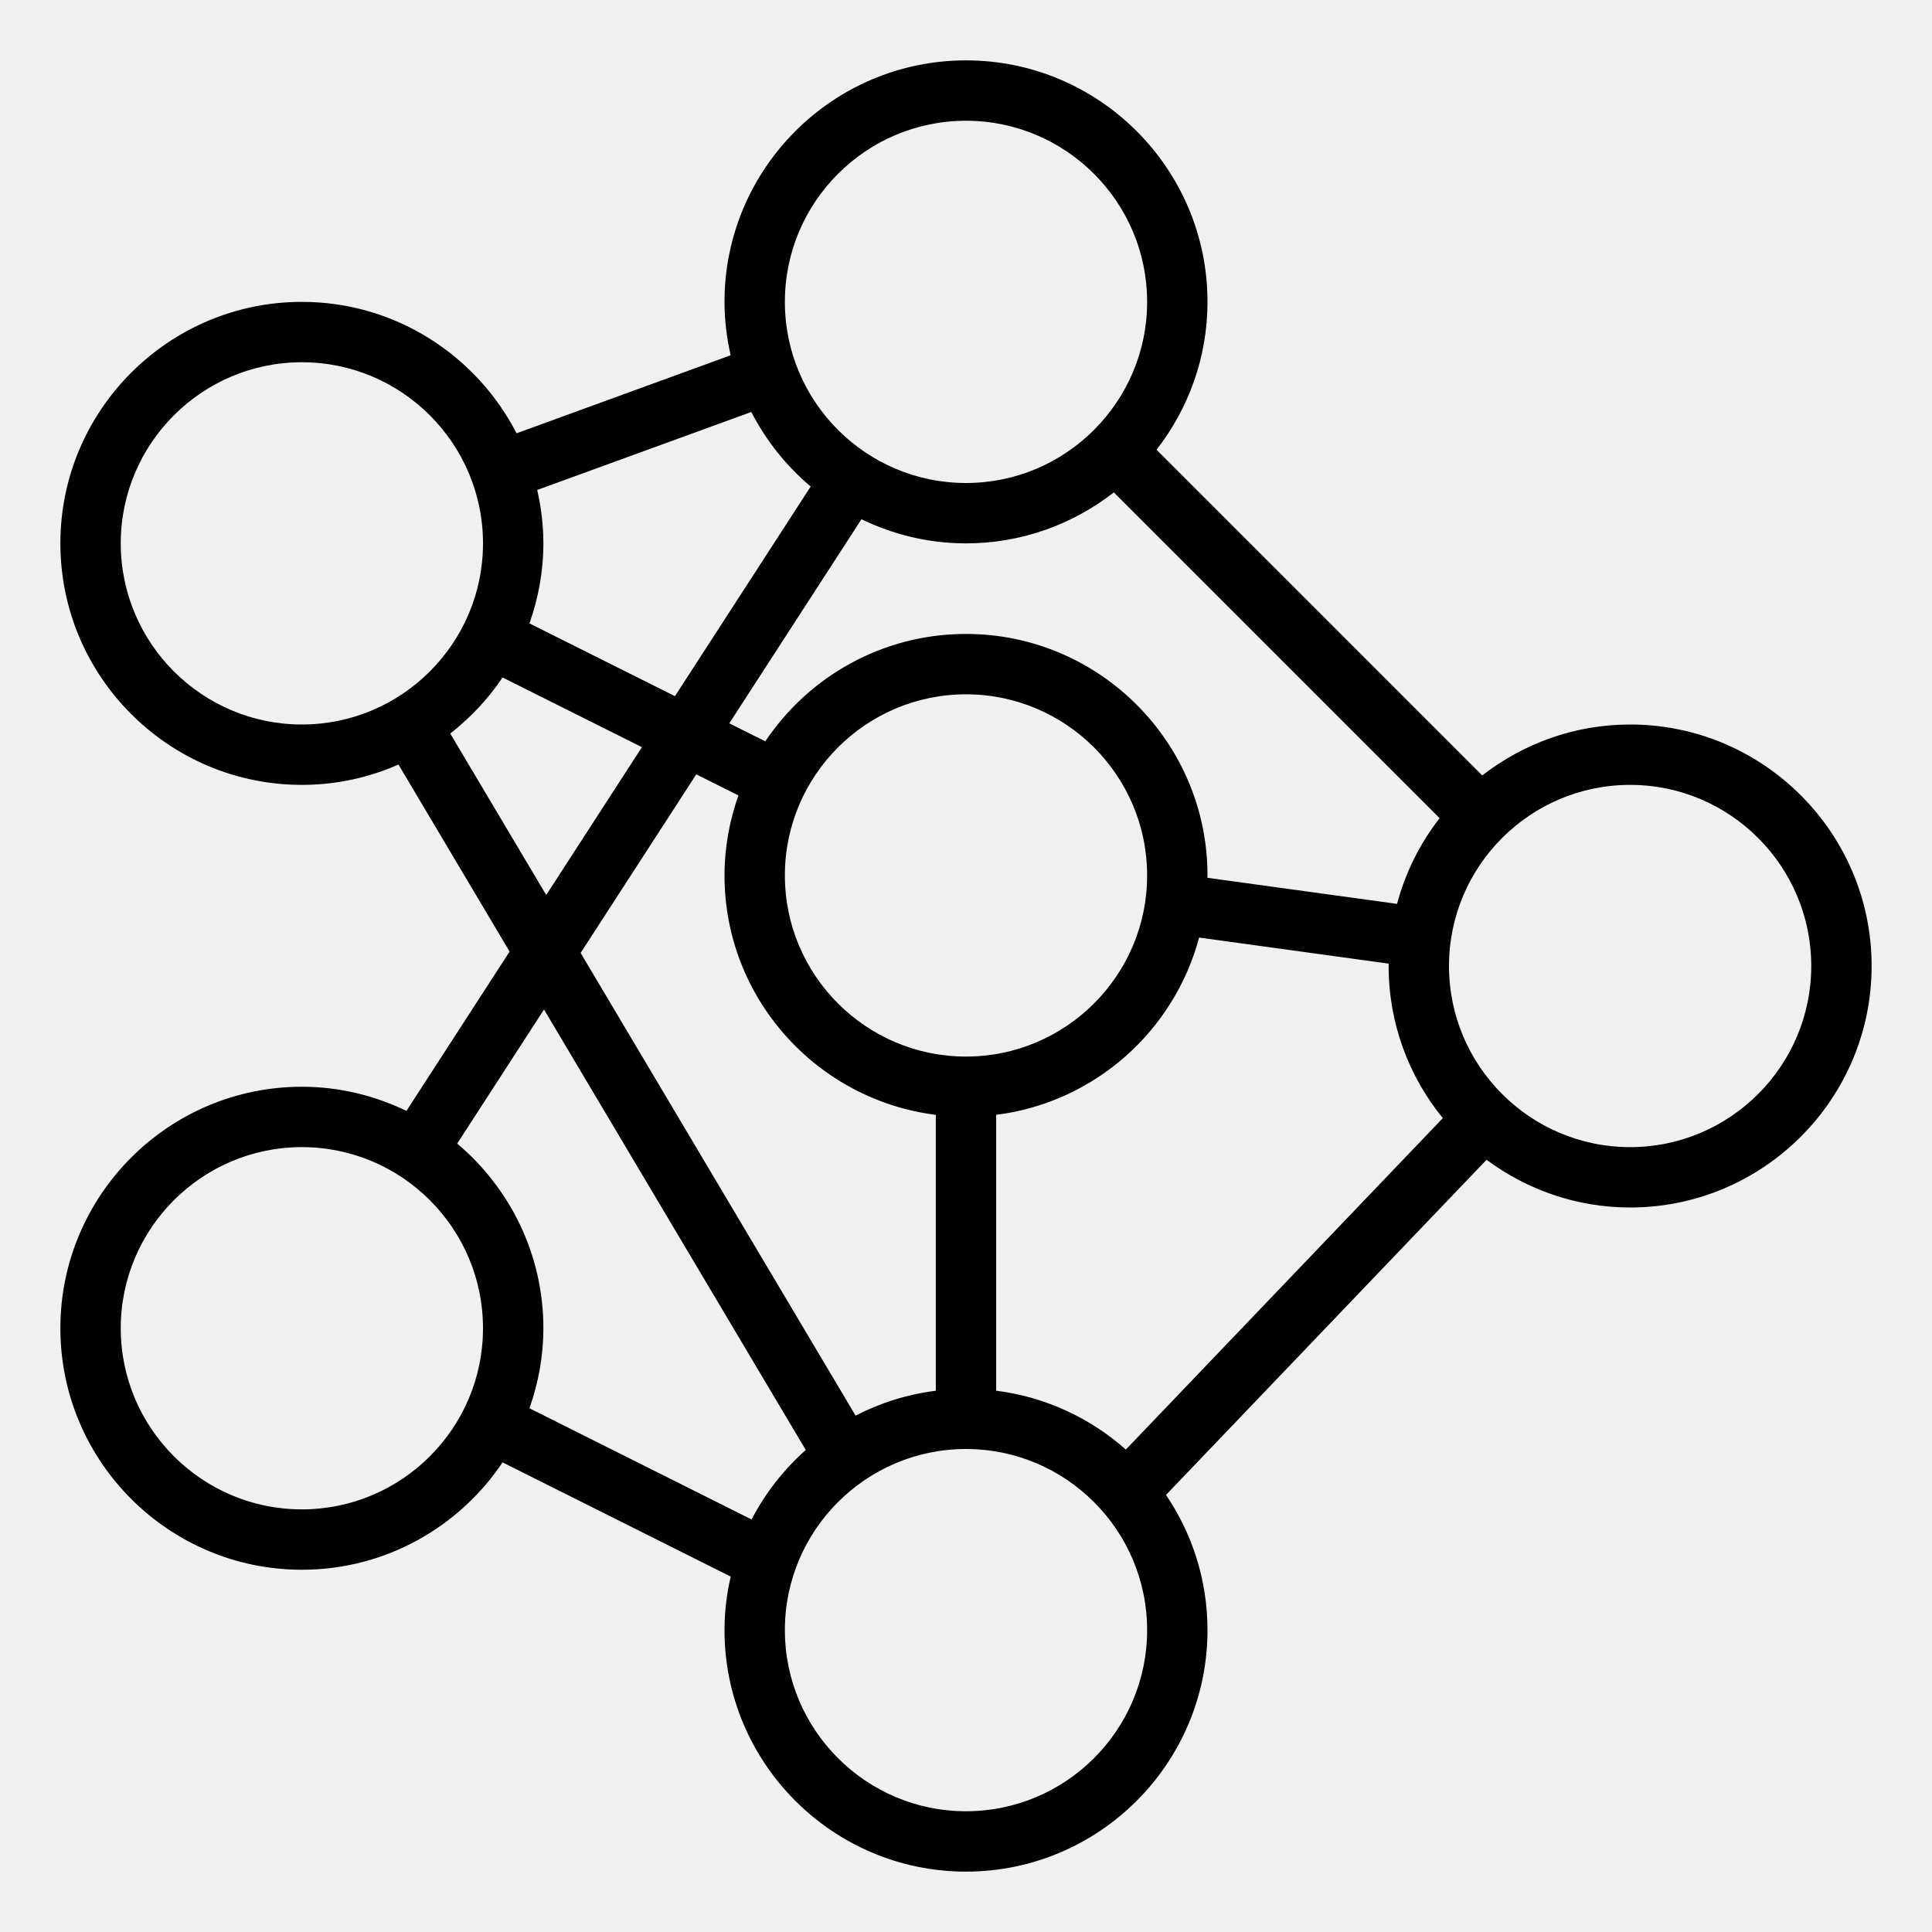
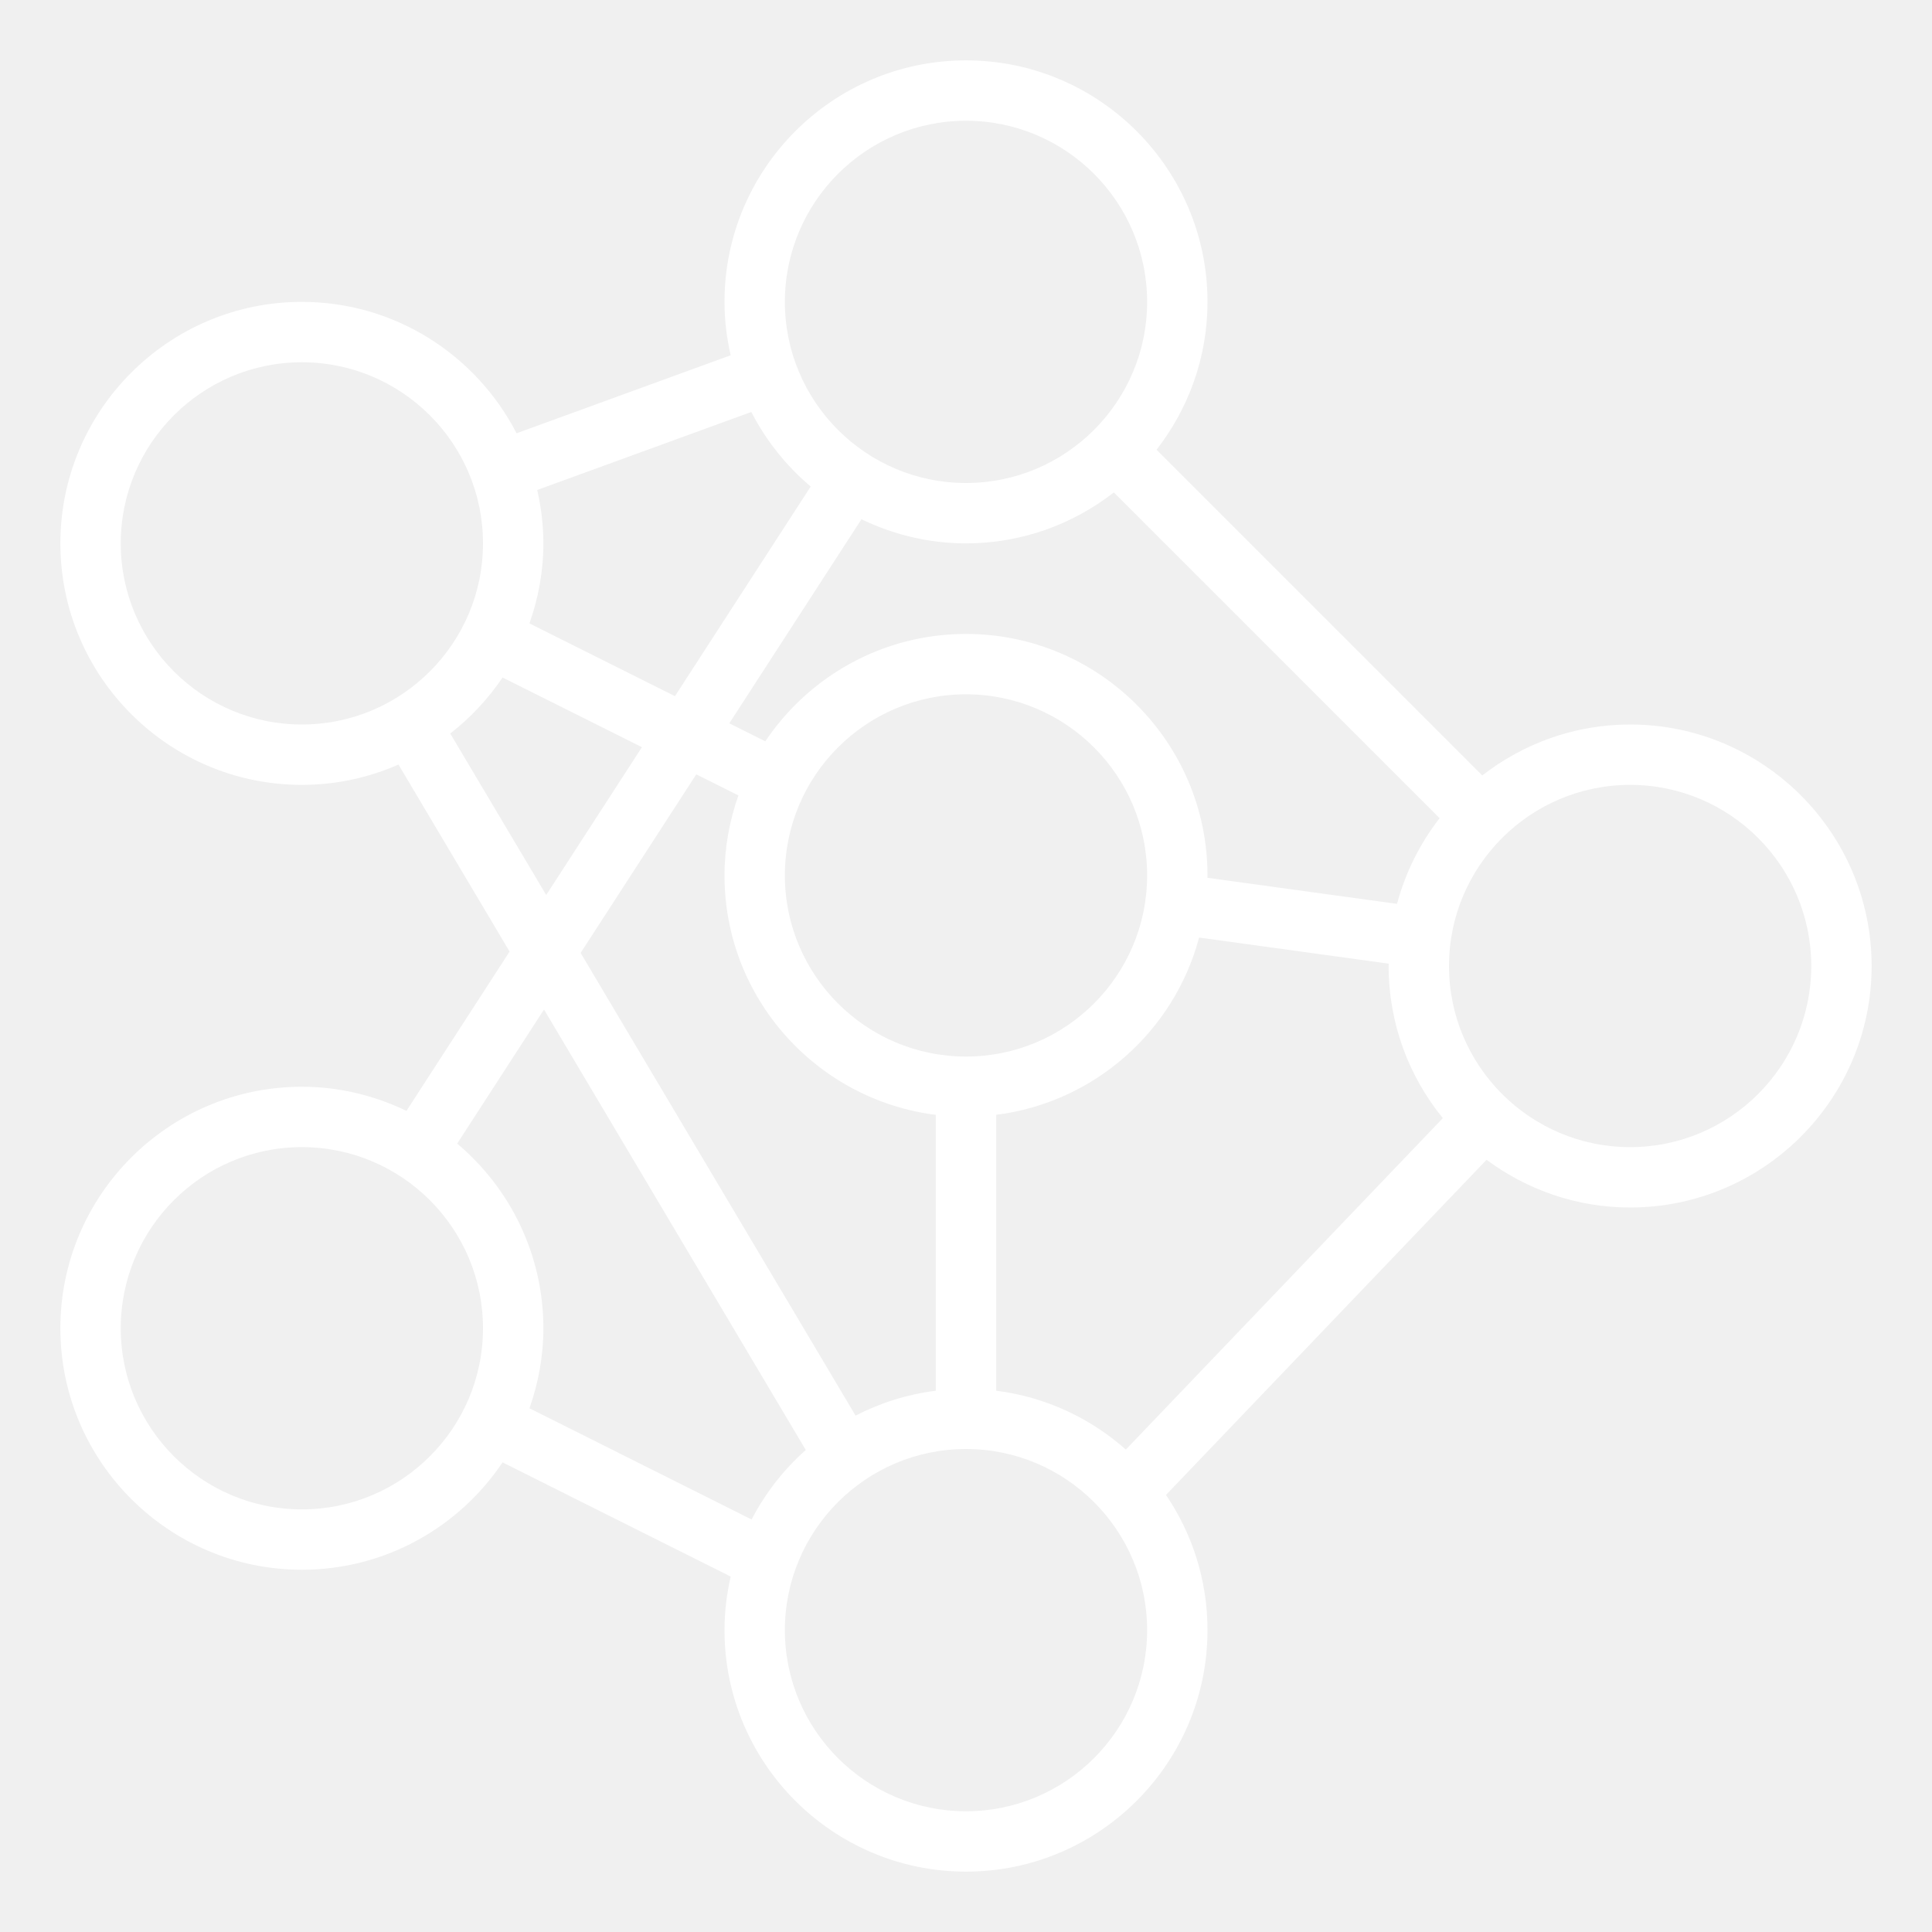
<svg xmlns="http://www.w3.org/2000/svg" id="Layer_1_1_" enable-background="new 0 0 64 64" height="512" viewBox="0 0 64 64" width="512">
-   <path d="m13.464 36.8c-1.05-.507-2.222-.8-3.464-.8-4.411 0-8 3.589-8 8s3.589 8 8 8c2.768 0 5.211-1.414 6.648-3.557l7.557 3.783c-.13.571-.205 1.164-.205 1.774 0 4.411 3.589 8 8 8s8-3.589 8-8c0-1.658-.507-3.199-1.375-4.478l10.619-11.103c1.332.988 2.974 1.581 4.756 1.581 4.411 0 8-3.589 8-8s-3.589-8-8-8c-1.846 0-3.542.634-4.898 1.688l-10.79-10.79c1.054-1.356 1.688-3.052 1.688-4.898 0-4.411-3.589-8-8-8s-8 3.589-8 8c0 .608.074 1.199.204 1.769l-7.092 2.584c-1.33-2.581-4.015-4.353-7.112-4.353-4.411 0-8 3.589-8 8s3.589 8 8 8c1.138 0 2.219-.242 3.2-.673l3.681 6.195zm-3.464 13.2c-3.309 0-6-2.691-6-6s2.691-6 6-6 6 2.691 6 6-2.691 6-6 6zm7.539-3.349c.293-.831.461-1.721.461-2.651 0-2.453-1.112-4.649-2.855-6.117l2.876-4.442 8.671 14.591c-.73.65-1.341 1.428-1.794 2.303zm14.461-28.651c1.846 0 3.542-.634 4.898-1.688l10.791 10.791c-.647.832-1.131 1.793-1.41 2.839l-6.282-.864c-.001-.026.003-.052.003-.078 0-4.411-3.589-8-8-8-2.768 0-5.212 1.414-6.648 3.557l-1.193-.596 4.378-6.761c1.049.507 2.221.8 3.463.8zm1 28.069v-9.139c3.25-.408 5.894-2.77 6.722-5.872l6.282.864c0 .026-.004.052-.004.078 0 1.91.674 3.663 1.795 5.04l-10.5 10.979c-1.177-1.043-2.658-1.744-4.295-1.95zm-1-23.069c3.309 0 6 2.691 6 6s-2.691 6-6 6-6-2.691-6-6 2.691-6 6-6zm-7.539 3.349c-.293.831-.461 1.721-.461 2.651 0 4.072 3.06 7.436 7 7.931v9.139c-.948.119-1.843.403-2.658.824l-9.108-15.327 3.831-5.916zm7.539 33.651c-3.309 0-6-2.691-6-6s2.691-6 6-6 6 2.691 6 6-2.691 6-6 6zm22-34c3.309 0 6 2.691 6 6s-2.691 6-6 6-6-2.691-6-6 2.691-6 6-6zm-22-22c3.309 0 6 2.691 6 6s-2.691 6-6 6-6-2.691-6-6 2.691-6 6-6zm-7.112 9.647c.489.949 1.158 1.788 1.967 2.47l-4.496 6.944-4.82-2.41c.293-.831.461-1.721.461-2.651 0-.608-.074-1.199-.204-1.769zm-20.888 4.353c0-3.309 2.691-6 6-6s6 2.691 6 6-2.691 6-6 6-6-2.691-6-6zm10.915 6.299c.67-.524 1.258-1.148 1.733-1.856l4.617 2.308-3.171 4.897z" />
+   <path style="fill:white;" d="m13.464 36.8c-1.05-.507-2.222-.8-3.464-.8-4.411 0-8 3.589-8 8s3.589 8 8 8c2.768 0 5.211-1.414 6.648-3.557l7.557 3.783c-.13.571-.205 1.164-.205 1.774 0 4.411 3.589 8 8 8s8-3.589 8-8c0-1.658-.507-3.199-1.375-4.478l10.619-11.103c1.332.988 2.974 1.581 4.756 1.581 4.411 0 8-3.589 8-8s-3.589-8-8-8c-1.846 0-3.542.634-4.898 1.688l-10.79-10.79c1.054-1.356 1.688-3.052 1.688-4.898 0-4.411-3.589-8-8-8s-8 3.589-8 8c0 .608.074 1.199.204 1.769l-7.092 2.584c-1.33-2.581-4.015-4.353-7.112-4.353-4.411 0-8 3.589-8 8s3.589 8 8 8c1.138 0 2.219-.242 3.2-.673l3.681 6.195zm-3.464 13.2c-3.309 0-6-2.691-6-6s2.691-6 6-6 6 2.691 6 6-2.691 6-6 6zm7.539-3.349c.293-.831.461-1.721.461-2.651 0-2.453-1.112-4.649-2.855-6.117l2.876-4.442 8.671 14.591c-.73.65-1.341 1.428-1.794 2.303zm14.461-28.651c1.846 0 3.542-.634 4.898-1.688l10.791 10.791c-.647.832-1.131 1.793-1.41 2.839l-6.282-.864c-.001-.026.003-.052.003-.078 0-4.411-3.589-8-8-8-2.768 0-5.212 1.414-6.648 3.557l-1.193-.596 4.378-6.761c1.049.507 2.221.8 3.463.8zm1 28.069v-9.139c3.25-.408 5.894-2.77 6.722-5.872l6.282.864c0 .026-.004.052-.004.078 0 1.91.674 3.663 1.795 5.04l-10.5 10.979c-1.177-1.043-2.658-1.744-4.295-1.95zm-1-23.069c3.309 0 6 2.691 6 6s-2.691 6-6 6-6-2.691-6-6 2.691-6 6-6zm-7.539 3.349c-.293.831-.461 1.721-.461 2.651 0 4.072 3.06 7.436 7 7.931v9.139c-.948.119-1.843.403-2.658.824l-9.108-15.327 3.831-5.916zm7.539 33.651c-3.309 0-6-2.691-6-6s2.691-6 6-6 6 2.691 6 6-2.691 6-6 6zm22-34c3.309 0 6 2.691 6 6s-2.691 6-6 6-6-2.691-6-6 2.691-6 6-6zm-22-22c3.309 0 6 2.691 6 6s-2.691 6-6 6-6-2.691-6-6 2.691-6 6-6zm-7.112 9.647c.489.949 1.158 1.788 1.967 2.47l-4.496 6.944-4.82-2.41c.293-.831.461-1.721.461-2.651 0-.608-.074-1.199-.204-1.769zm-20.888 4.353c0-3.309 2.691-6 6-6s6 2.691 6 6-2.691 6-6 6-6-2.691-6-6zm10.915 6.299c.67-.524 1.258-1.148 1.733-1.856l4.617 2.308-3.171 4.897z" />
</svg>
